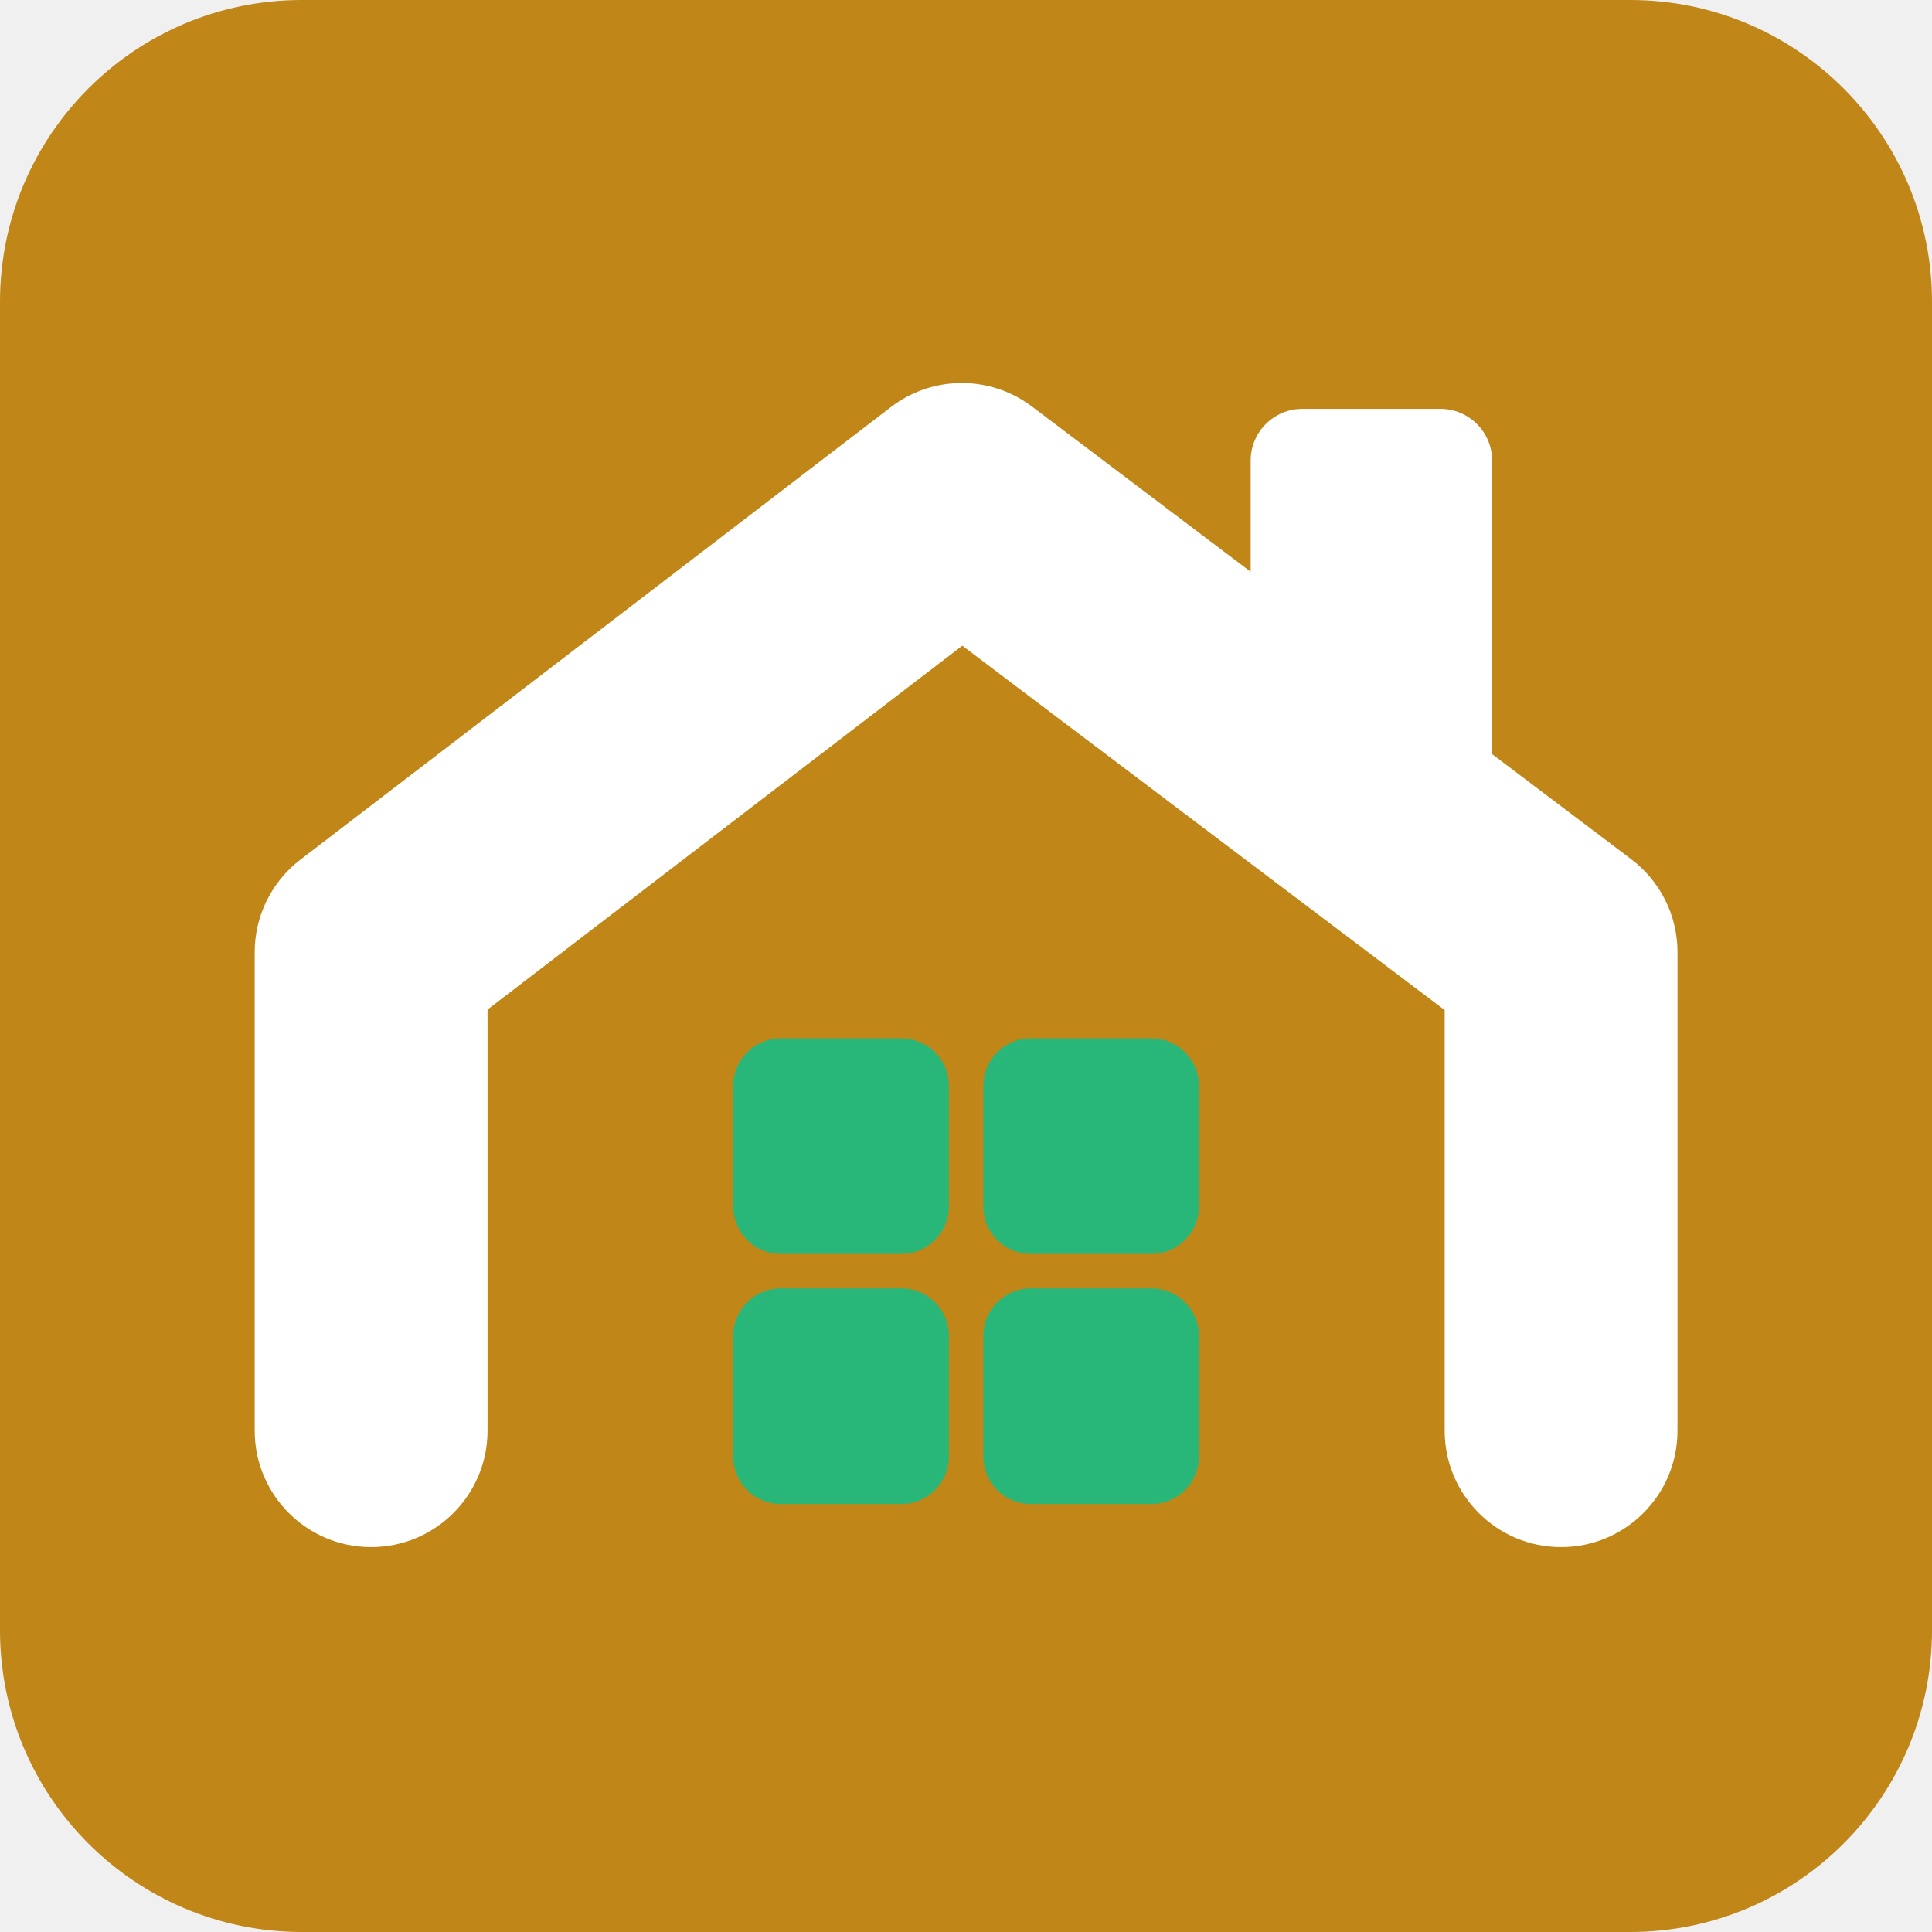
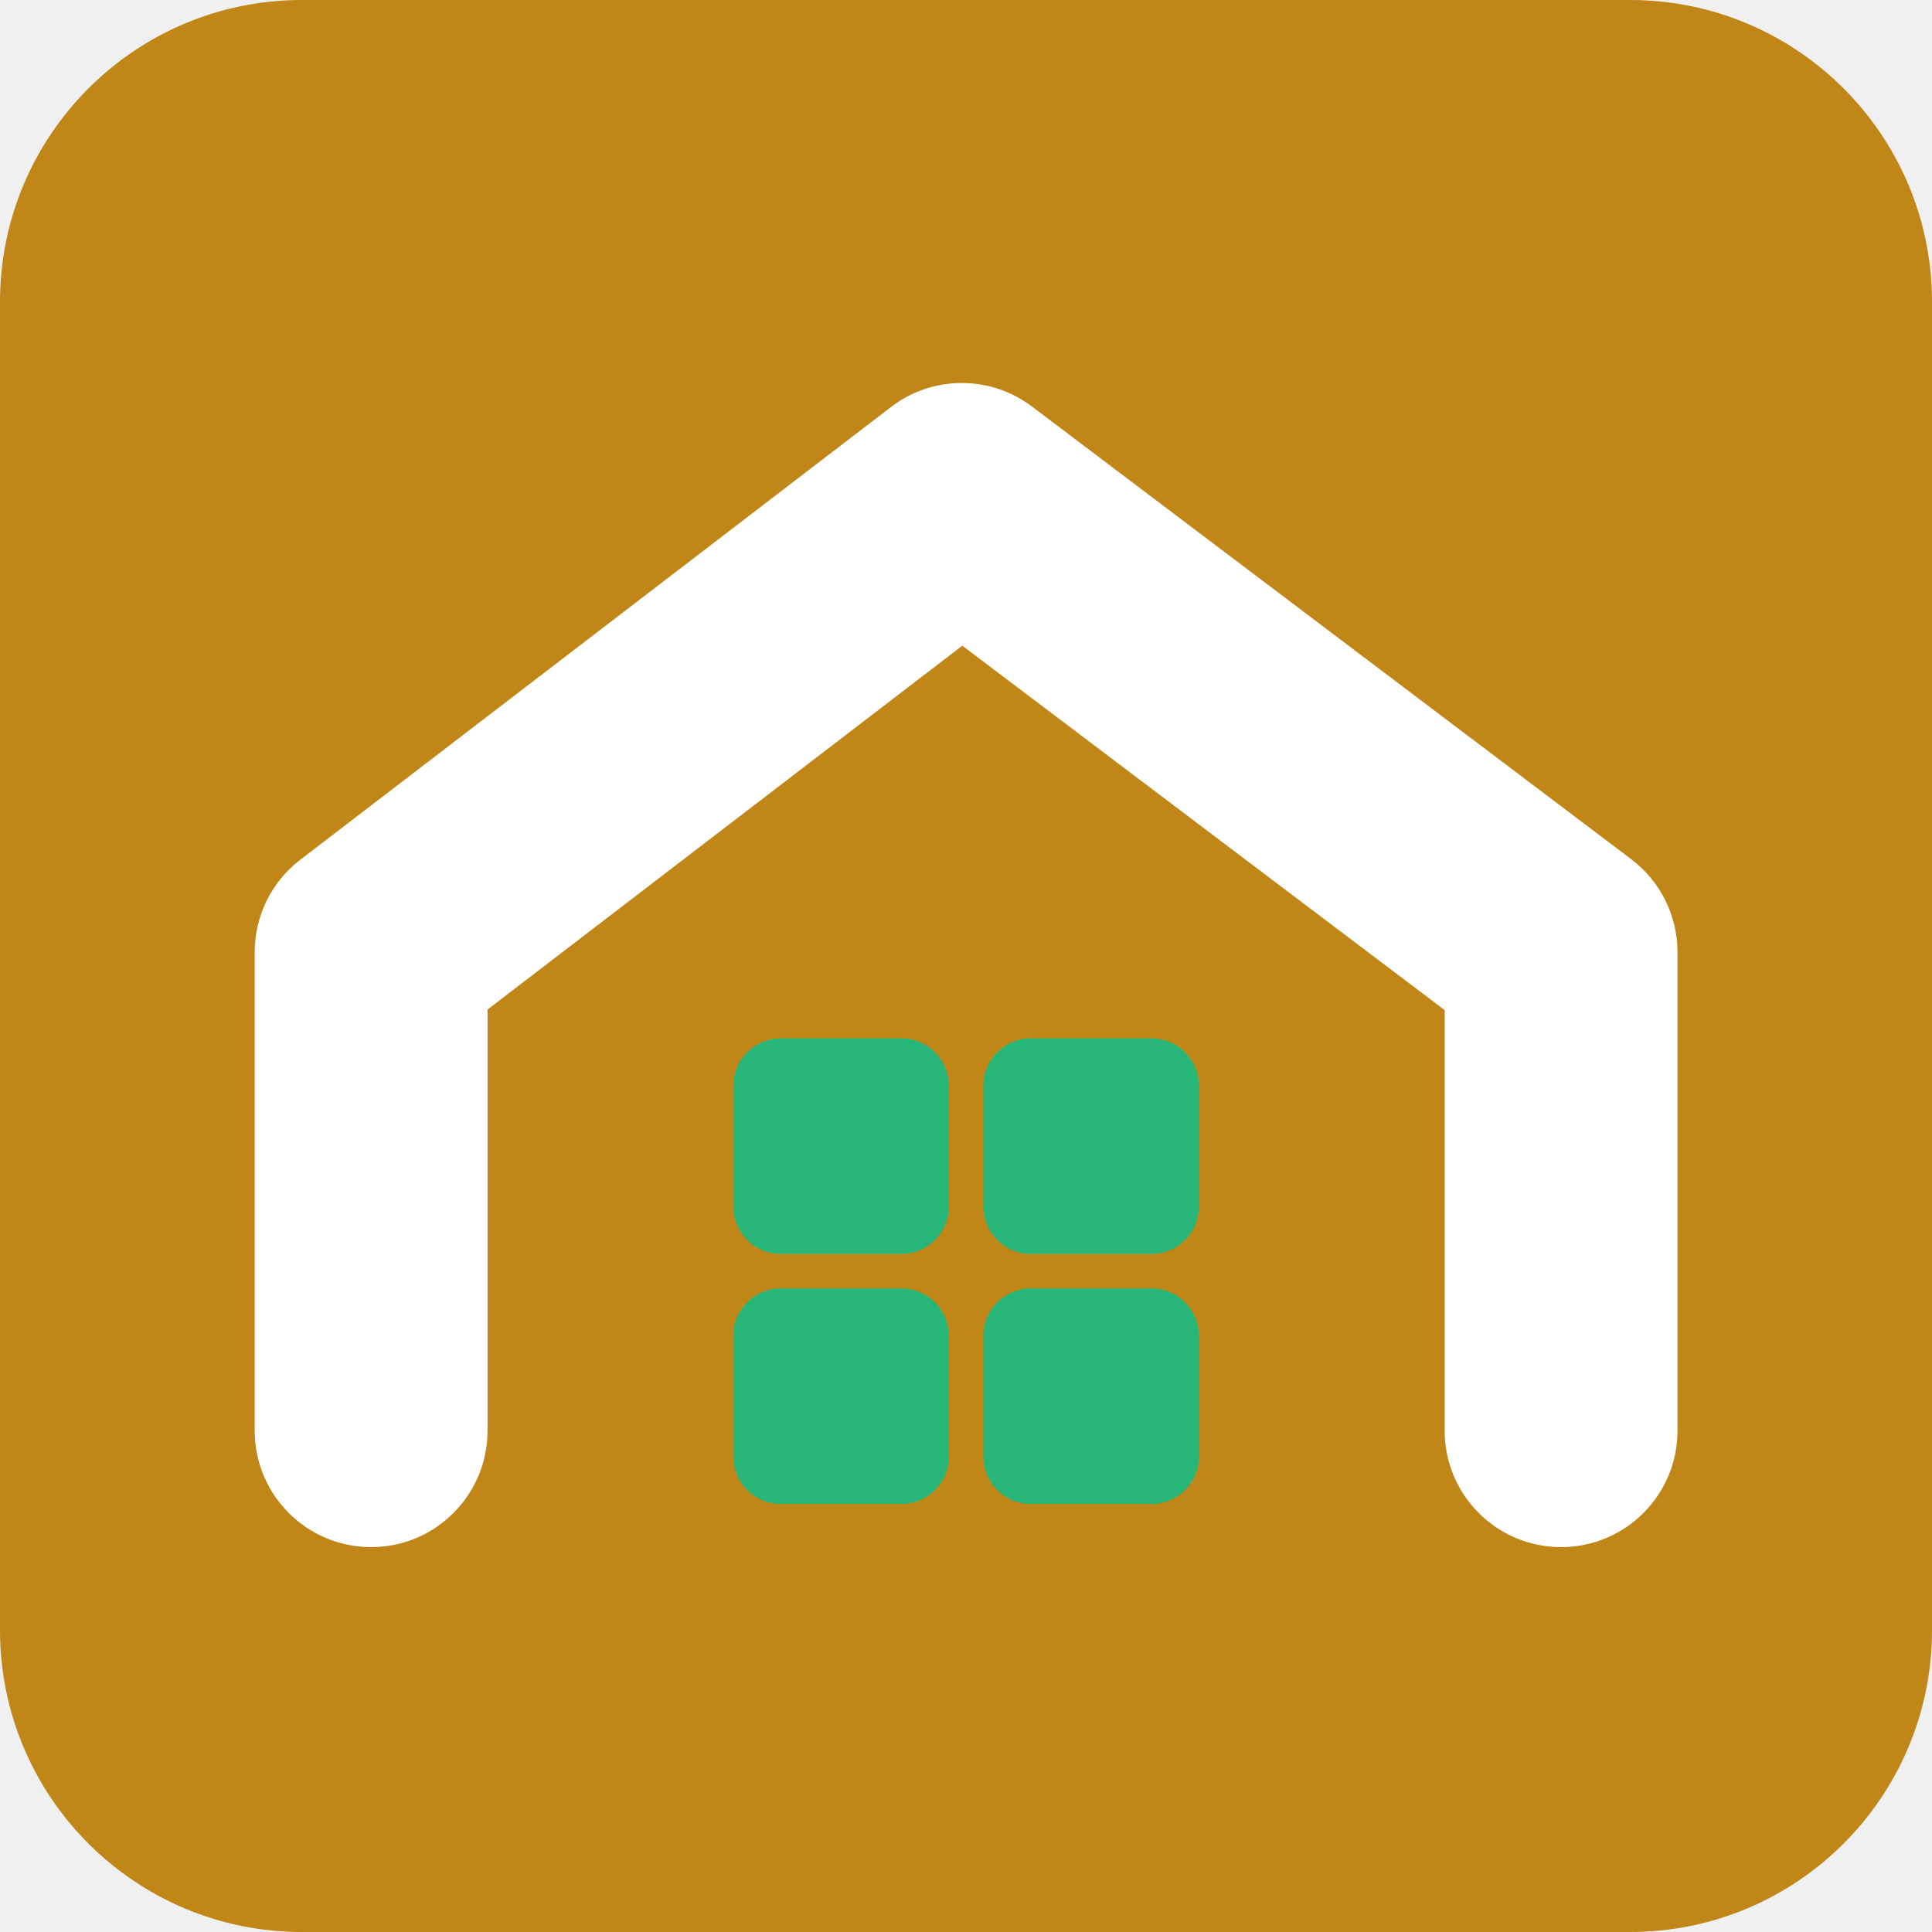
<svg xmlns="http://www.w3.org/2000/svg" width="1024" height="1024" viewBox="0 0 1024 1024" fill="none">
  <g clip-path="url(#clip0_2_2)">
    <rect width="1024" height="1024" rx="160" fill="#C08618" />
-     <path d="M763.426 216.712H690.3C675.155 216.712 662.877 228.989 662.877 244.134V417.808C662.877 432.953 675.155 445.23 690.3 445.23H763.426C778.57 445.23 790.848 432.953 790.848 417.808V244.134C790.848 228.989 778.57 216.712 763.426 216.712Z" fill="white" />
    <path d="M765.711 758.3V535.361L510.038 342.227L258.4 535.089V758.3C258.4 792.376 230.776 820 196.7 820C162.624 820 135 792.376 135 758.3V504.645C135 485.451 143.934 467.35 159.168 455.674L472.239 215.73L474.327 214.194C496.157 198.865 525.516 199.271 546.958 215.466L864.598 455.411C880.035 467.071 889.111 485.299 889.111 504.645V758.3C889.111 792.376 861.487 820 827.411 820C793.335 820 765.711 792.376 765.711 758.3Z" fill="white" />
    <path d="M477.778 550.348H413.792C399.91 550.348 388.655 561.603 388.655 575.485V639.471C388.655 653.353 399.91 664.608 413.792 664.608H477.778C491.66 664.608 502.915 653.353 502.915 639.471V575.485C502.915 561.603 491.66 550.348 477.778 550.348Z" fill="#28B779" />
    <path d="M610.318 550.348H546.333C532.45 550.348 521.196 561.603 521.196 575.485V639.471C521.196 653.353 532.45 664.608 546.333 664.608H610.318C624.201 664.608 635.455 653.353 635.455 639.471V575.485C635.455 561.603 624.201 550.348 610.318 550.348Z" fill="#28B779" />
    <path d="M477.778 682.889H413.792C399.91 682.889 388.655 694.143 388.655 708.026V772.011C388.655 785.894 399.91 797.148 413.792 797.148H477.778C491.66 797.148 502.915 785.894 502.915 772.011V708.026C502.915 694.143 491.66 682.889 477.778 682.889Z" fill="#28B779" />
    <path d="M610.318 682.889H546.333C532.45 682.889 521.196 694.143 521.196 708.026V772.011C521.196 785.894 532.45 797.148 546.333 797.148H610.318C624.201 797.148 635.455 785.894 635.455 772.011V708.026C635.455 694.143 624.201 682.889 610.318 682.889Z" fill="#28B779" />
  </g>
  <defs>
    <clipPath id="clip0_2_2">
      <rect width="1024" height="1024" fill="white" />
    </clipPath>
  </defs>
</svg>
